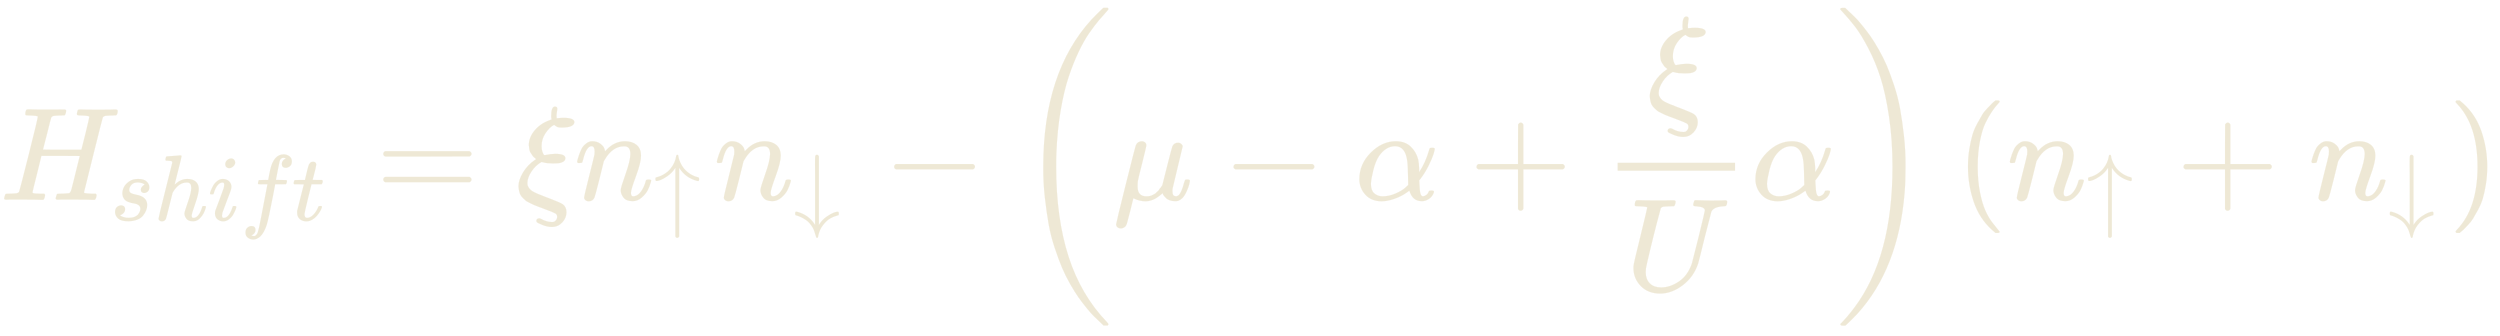
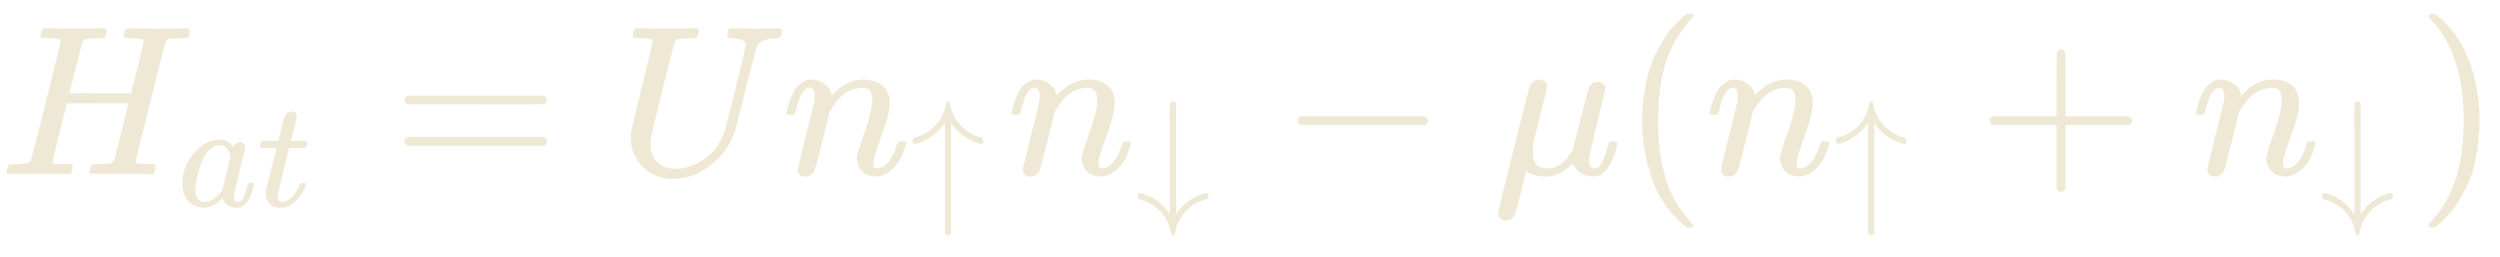
- <svg xmlns="http://www.w3.org/2000/svg" xmlns:xlink="http://www.w3.org/1999/xlink" width="43.846ex" height="5.884ex" style="vertical-align: -2.38ex;" viewBox="0 -1508.9 18877.9 2533.5" role="img" focusable="false" aria-hidden="true">
+ <svg xmlns="http://www.w3.org/2000/svg" xmlns:xlink="http://www.w3.org/1999/xlink" width="27.195ex" height="2.787ex" style="vertical-align: -0.894ex;" viewBox="0 -815.3 11709.1 1200" role="img" focusable="false" aria-hidden="true">
  <defs id="MathJax_SVG_glyphs">
    <path d="M52 289Q59 331 106 386T222 442Q257 442 286 424T329 379Q371 442 430 442Q467 442 494 420T522 361Q522 332 508 314T481 292T458 288Q439 288 427 299T415 328Q415 374 465 391Q454 404 425 404Q412 404 406 402Q368 386 350 336Q290 115 290 78Q290 50 306 38T341 26Q378 26 414 59T463 140Q466 150 469 151T485 153H489Q504 153 504 145Q504 144 502 134Q486 77 440 33T333 -11Q263 -11 227 52Q186 -10 133 -10H127Q78 -10 57 16T35 71Q35 103 54 123T99 143Q142 143 142 101Q142 81 130 66T107 46T94 41L91 40Q91 39 97 36T113 29T132 26Q168 26 194 71Q203 87 217 139T245 247T261 313Q266 340 266 352Q266 380 251 392T217 404Q177 404 142 372T93 290Q91 281 88 280T72 278H58Q52 284 52 289Z" id="MJMATHI-78" stroke-width="1" />
    <path d="M56 347Q56 360 70 367H707Q722 359 722 347Q722 336 708 328L390 327H72Q56 332 56 347ZM56 153Q56 168 72 173H708Q722 163 722 153Q722 140 707 133H70Q56 140 56 153Z" id="MJMAIN-3D" stroke-width="1" />
    <path d="M295 316Q295 356 268 385T190 414Q154 414 128 401Q98 382 98 349Q97 344 98 336T114 312T157 287Q175 282 201 278T245 269T277 256Q294 248 310 236T342 195T359 133Q359 71 321 31T198 -10H190Q138 -10 94 26L86 19L77 10Q71 4 65 -1L54 -11H46H42Q39 -11 33 -5V74V132Q33 153 35 157T45 162H54Q66 162 70 158T75 146T82 119T101 77Q136 26 198 26Q295 26 295 104Q295 133 277 151Q257 175 194 187T111 210Q75 227 54 256T33 318Q33 357 50 384T93 424T143 442T187 447H198Q238 447 268 432L283 424L292 431Q302 440 314 448H322H326Q329 448 335 442V310L329 304H301Q295 310 295 316Z" id="MJMAIN-73" stroke-width="1" />
    <path d="M69 609Q69 637 87 653T131 669Q154 667 171 652T188 609Q188 579 171 564T129 549Q104 549 87 564T69 609ZM247 0Q232 3 143 3Q132 3 106 3T56 1L34 0H26V46H42Q70 46 91 49Q100 53 102 60T104 102V205V293Q104 345 102 359T88 378Q74 385 41 385H30V408Q30 431 32 431L42 432Q52 433 70 434T106 436Q123 437 142 438T171 441T182 442H185V62Q190 52 197 50T232 46H255V0H247Z" id="MJMAIN-69" stroke-width="1" />
    <path d="M41 46H55Q94 46 102 60V68Q102 77 102 91T102 122T103 161T103 203Q103 234 103 269T102 328V351Q99 370 88 376T43 385H25V408Q25 431 27 431L37 432Q47 433 65 434T102 436Q119 437 138 438T167 441T178 442H181V402Q181 364 182 364T187 369T199 384T218 402T247 421T285 437Q305 442 336 442Q450 438 463 329Q464 322 464 190V104Q464 66 466 59T477 49Q498 46 526 46H542V0H534L510 1Q487 2 460 2T422 3Q319 3 310 0H302V46H318Q379 46 379 62Q380 64 380 200Q379 335 378 343Q372 371 358 385T334 402T308 404Q263 404 229 370Q202 343 195 315T187 232V168V108Q187 78 188 68T191 55T200 49Q221 46 249 46H265V0H257L234 1Q210 2 183 2T145 3Q42 3 33 0H25V46H41Z" id="MJMAIN-6E" stroke-width="1" />
    <path d="M132 -11Q98 -11 98 22V33L111 61Q186 219 220 334L228 358H196Q158 358 142 355T103 336Q92 329 81 318T62 297T53 285Q51 284 38 284Q19 284 19 294Q19 300 38 329T93 391T164 429Q171 431 389 431Q549 431 553 430Q573 423 573 402Q573 371 541 360Q535 358 472 358H408L405 341Q393 269 393 222Q393 170 402 129T421 65T431 37Q431 20 417 5T381 -10Q370 -10 363 -7T347 17T331 77Q330 86 330 121Q330 170 339 226T357 318T367 358H269L268 354Q268 351 249 275T206 114T175 17Q164 -11 132 -11Z" id="MJMATHI-3C0" stroke-width="1" />
    <path d="M228 637Q194 637 192 641Q191 643 191 649Q191 673 202 682Q204 683 219 683Q260 681 355 681Q389 681 418 681T463 682T483 682Q499 682 499 672Q499 670 497 658Q492 641 487 638H485Q483 638 480 638T473 638T464 637T455 637Q416 636 405 634T387 623Q384 619 355 500Q348 474 340 442T328 395L324 380Q324 378 469 378H614L615 381Q615 384 646 504Q674 619 674 627T617 637Q594 637 587 639T580 648Q580 650 582 660Q586 677 588 679T604 682Q609 682 646 681T740 680Q802 680 835 681T871 682Q888 682 888 672Q888 645 876 638H874Q872 638 869 638T862 638T853 637T844 637Q805 636 794 634T776 623Q773 618 704 340T634 58Q634 51 638 51Q646 48 692 46H723Q729 38 729 37T726 19Q722 6 716 0H701Q664 2 567 2Q533 2 504 2T458 2T437 1Q420 1 420 10Q420 15 423 24Q428 43 433 45Q437 46 448 46H454Q481 46 514 49Q520 50 522 50T528 55T534 64T540 82T547 110T558 153Q565 181 569 198Q602 330 602 331T457 332H312L279 197Q245 63 245 58Q245 51 253 49T303 46H334Q340 38 340 37T337 19Q333 6 327 0H312Q275 2 178 2Q144 2 115 2T69 2T48 1Q31 1 31 10Q31 12 34 24Q39 43 44 45Q48 46 59 46H65Q92 46 125 49Q139 52 144 61Q147 65 216 339T285 628Q285 635 228 637Z" id="MJMATHI-48" stroke-width="1" />
-     <path d="M131 289Q131 321 147 354T203 415T300 442Q362 442 390 415T419 355Q419 323 402 308T364 292Q351 292 340 300T328 326Q328 342 337 354T354 372T367 378Q368 378 368 379Q368 382 361 388T336 399T297 405Q249 405 227 379T204 326Q204 301 223 291T278 274T330 259Q396 230 396 163Q396 135 385 107T352 51T289 7T195 -10Q118 -10 86 19T53 87Q53 126 74 143T118 160Q133 160 146 151T160 120Q160 94 142 76T111 58Q109 57 108 57T107 55Q108 52 115 47T146 34T201 27Q237 27 263 38T301 66T318 97T323 122Q323 150 302 164T254 181T195 196T148 231Q131 256 131 289Z" id="MJMATHI-73" stroke-width="1" />
-     <path d="M137 683Q138 683 209 688T282 694Q294 694 294 685Q294 674 258 534Q220 386 220 383Q220 381 227 388Q288 442 357 442Q411 442 444 415T478 336Q478 285 440 178T402 50Q403 36 407 31T422 26Q450 26 474 56T513 138Q516 149 519 151T535 153Q555 153 555 145Q555 144 551 130Q535 71 500 33Q466 -10 419 -10H414Q367 -10 346 17T325 74Q325 90 361 192T398 345Q398 404 354 404H349Q266 404 205 306L198 293L164 158Q132 28 127 16Q114 -11 83 -11Q69 -11 59 -2T48 16Q48 30 121 320L195 616Q195 629 188 632T149 637H128Q122 643 122 645T124 664Q129 683 137 683Z" id="MJMATHI-68" stroke-width="1" />
+     <path d="M84 237T84 250T98 270H679Q694 262 694 250T679 230H98Q84 237 84 250Z" id="MJMAIN-2212" stroke-width="1" />
+     <path d="M26 385Q19 392 19 395Q19 399 22 411T27 425Q29 430 36 430T87 431H140L159 511Q162 522 166 540T173 566T179 586T187 603T197 615T211 624T229 626Q247 625 254 615T261 596Q261 589 252 549T232 470L222 433Q222 431 272 431H323Q330 424 330 420Q330 398 317 385H210L174 240Q135 80 135 68Q135 26 162 26Q197 26 230 60T283 144Q285 150 288 151T303 153H307Q322 153 322 145Q322 142 319 133Q314 117 301 95T267 48T216 6T155 -11Q125 -11 98 4T59 56Q57 64 57 83V101L92 241Q127 382 128 383Q128 385 77 385H26Z" id="MJMATHI-74" stroke-width="1" />
+     <path d="M60 948Q63 950 665 950H1267L1325 815Q1384 677 1388 669H1348L1341 683Q1320 724 1285 761Q1235 809 1174 838T1033 881T882 898T699 902H574H543H251L259 891Q722 258 724 252Q725 250 724 246Q721 243 460 -56L196 -356Q196 -357 407 -357Q459 -357 548 -357T676 -358Q812 -358 896 -353T1063 -332T1204 -283T1307 -196Q1328 -170 1348 -124H1388Q1388 -125 1381 -145T1356 -210T1325 -294L1267 -449L666 -450Q64 -450 61 -448Q55 -446 55 -439Q55 -437 57 -433L590 177Q590 178 557 222T452 366T322 544L56 909L55 924Q55 945 60 948Z" id="MJSZ2-2211" stroke-width="1" />
+     <path d="M694 -11T694 -19T688 -33T678 -40Q671 -40 524 29T234 166L90 235Q83 240 83 250Q83 261 91 266Q664 540 678 540Q681 540 687 534T694 519T687 505Q686 504 417 376L151 250L417 124Q686 -4 687 -5Q694 -11 694 -19Z" id="MJMAIN-3C" stroke-width="1" />
    <path d="M184 600Q184 624 203 642T247 661Q265 661 277 649T290 619Q290 596 270 577T226 557Q211 557 198 567T184 600ZM21 287Q21 295 30 318T54 369T98 420T158 442Q197 442 223 419T250 357Q250 340 236 301T196 196T154 83Q149 61 149 51Q149 26 166 26Q175 26 185 29T208 43T235 78T260 137Q263 149 265 151T282 153Q302 153 302 143Q302 135 293 112T268 61T223 11T161 -11Q129 -11 102 10T74 74Q74 91 79 106T122 220Q160 321 166 341T173 380Q173 404 156 404H154Q124 404 99 371T61 287Q60 286 59 284T58 281T56 279T53 278T49 278T41 278H27Q21 284 21 287Z" id="MJMATHI-69" stroke-width="1" />
-     <path d="M118 -162Q120 -162 124 -164T135 -167T147 -168Q160 -168 171 -155T187 -126Q197 -99 221 27T267 267T289 382V385H242Q195 385 192 387Q188 390 188 397L195 425Q197 430 203 430T250 431Q298 431 298 432Q298 434 307 482T319 540Q356 705 465 705Q502 703 526 683T550 630Q550 594 529 578T487 561Q443 561 443 603Q443 622 454 636T478 657L487 662Q471 668 457 668Q445 668 434 658T419 630Q412 601 403 552T387 469T380 433Q380 431 435 431Q480 431 487 430T498 424Q499 420 496 407T491 391Q489 386 482 386T428 385H372L349 263Q301 15 282 -47Q255 -132 212 -173Q175 -205 139 -205Q107 -205 81 -186T55 -132Q55 -95 76 -78T118 -61Q162 -61 162 -103Q162 -122 151 -136T127 -157L118 -162Z" id="MJMATHI-66" stroke-width="1" />
-     <path d="M26 385Q19 392 19 395Q19 399 22 411T27 425Q29 430 36 430T87 431H140L159 511Q162 522 166 540T173 566T179 586T187 603T197 615T211 624T229 626Q247 625 254 615T261 596Q261 589 252 549T232 470L222 433Q222 431 272 431H323Q330 424 330 420Q330 398 317 385H210L174 240Q135 80 135 68Q135 26 162 26Q197 26 230 60T283 144Q285 150 288 151T303 153H307Q322 153 322 145Q322 142 319 133Q314 117 301 95T267 48T216 6T155 -11Q125 -11 98 4T59 56Q57 64 57 83V101L92 241Q127 382 128 383Q128 385 77 385H26Z" id="MJMATHI-74" stroke-width="1" />
-     <path d="M268 632Q268 704 296 704Q314 704 314 687Q314 682 311 664T308 635T309 620V616H315Q342 619 360 619Q443 619 443 586Q439 548 358 546H344Q326 546 317 549T290 566Q257 550 226 505T195 405Q195 381 201 364T211 342T218 337Q266 347 298 347Q375 347 375 314Q374 297 359 288T327 277T280 275Q234 275 208 283L195 286Q149 260 119 214T88 130Q88 116 90 108Q101 79 129 63T229 20Q238 17 243 15Q337 -21 354 -33Q383 -53 383 -94Q383 -137 351 -171T273 -205Q240 -205 202 -190T158 -167Q156 -163 156 -159Q156 -151 161 -146T176 -140Q182 -140 189 -143Q232 -168 274 -168Q286 -168 292 -165Q313 -151 313 -129Q313 -112 301 -104T232 -75Q214 -68 204 -64Q198 -62 171 -52T136 -38T107 -24T78 -8T56 12T36 37T26 66T21 103Q21 149 55 206T145 301L154 307L148 313Q141 319 136 323T124 338T111 358T103 382T99 413Q99 471 143 524T259 602L271 607Q268 618 268 632Z" id="MJMATHI-3BE" stroke-width="1" />
+     <path d="M78 35T78 60T94 103T137 121Q165 121 187 96T210 8Q210 -27 201 -60T180 -117T154 -158T130 -185T117 -194Q113 -194 104 -185T95 -172Q95 -168 106 -156T131 -126T157 -76T173 -3V9L172 8Q170 7 167 6T161 3T152 1T140 0Q113 0 96 17Z" id="MJMAIN-2C" stroke-width="1" />
+     <path d="M297 596Q297 627 318 644T361 661Q378 661 389 651T403 623Q403 595 384 576T340 557Q322 557 310 567T297 596ZM288 376Q288 405 262 405Q240 405 220 393T185 362T161 325T144 293L137 279Q135 278 121 278H107Q101 284 101 286T105 299Q126 348 164 391T252 441Q253 441 260 441T272 442Q296 441 316 432Q341 418 354 401T367 348V332L318 133Q267 -67 264 -75Q246 -125 194 -164T75 -204Q25 -204 7 -183T-12 -137Q-12 -110 7 -91T53 -71Q70 -71 82 -81T95 -112Q95 -148 63 -167Q69 -168 77 -168Q111 -168 139 -140T182 -74L193 -32Q204 11 219 72T251 197T278 308T289 365Q289 372 288 376Z" id="MJMATHI-6A" stroke-width="1" />
+     <path d="M84 520Q84 528 88 533T96 539L99 540Q106 540 253 471T544 334L687 265Q694 260 694 250T687 235Q685 233 395 96L107 -40H101Q83 -38 83 -20Q83 -19 83 -17Q82 -10 98 -1Q117 9 248 71Q326 108 378 132L626 250L378 368Q90 504 86 509Q84 513 84 520Z" id="MJMAIN-3E" stroke-width="1" />
+     <path d="M184 -11Q116 -11 74 34T31 147Q31 247 104 333T274 430Q275 431 414 431H552Q553 430 555 429T559 427T562 425T565 422T567 420T569 416T570 412T571 407T572 401Q572 357 507 357Q500 357 490 357T476 358H416L421 348Q439 310 439 263Q439 153 359 71T184 -11ZM361 278Q361 358 276 358Q152 358 115 184Q114 180 114 178Q106 141 106 117Q106 67 131 47T188 26Q242 26 287 73Q316 103 334 153T356 233T361 278Z" id="MJMATHI-3C3" stroke-width="1" />
+     <path d="M94 250Q94 319 104 381T127 488T164 576T202 643T244 695T277 729T302 750H315H319Q333 750 333 741Q333 738 316 720T275 667T226 581T184 443T167 250T184 58T225 -81T274 -167T316 -220T333 -241Q333 -250 318 -250H315H302L274 -226Q180 -141 137 -14T94 250Z" id="MJMAIN-28" stroke-width="1" />
+     <path d="M34 159Q34 268 120 355T306 442Q362 442 394 418T427 355Q427 326 408 306T360 285Q341 285 330 295T319 325T330 359T352 380T366 386H367Q367 388 361 392T340 400T306 404Q276 404 249 390Q228 381 206 359Q162 315 142 235T121 119Q121 73 147 50Q169 26 205 26H209Q321 26 394 111Q403 121 406 121Q410 121 419 112T429 98T420 83T391 55T346 25T282 0T202 -11Q127 -11 81 37T34 159Z" id="MJMATHI-63" stroke-width="1" />
+     <path d="M182 675Q195 705 222 705Q234 705 243 700T253 691T263 675L262 655Q262 620 252 549T240 454V449Q250 451 288 461T346 472T377 461T389 431Q389 417 379 404T346 390Q327 390 288 401T243 412H240V405Q245 367 250 339T258 301T261 274T263 225Q263 124 255 -41T239 -213Q236 -216 222 -216H217Q206 -216 204 -212T200 -186Q199 -175 199 -168Q181 38 181 225Q181 265 182 280T191 327T204 405V412H201Q196 412 157 401T98 390Q76 390 66 403T55 431T65 458T98 472Q116 472 155 462T205 449Q204 452 204 460T201 490T193 547Q182 619 182 655V675Z" id="MJMAIN-2020" stroke-width="1" />
+     <path d="M56 237T56 250T70 270H369V420L370 570Q380 583 389 583Q402 583 409 568V270H707Q722 262 722 250T707 230H409V-68Q401 -82 391 -82H389H387Q375 -82 369 -68V230H70Q56 237 56 250Z" id="MJMAIN-2B" stroke-width="1" />
+     <path d="M60 749L64 750Q69 750 74 750H86L114 726Q208 641 251 514T294 250Q294 182 284 119T261 12T224 -76T186 -143T145 -194T113 -227T90 -246Q87 -249 86 -250H74Q66 -250 63 -250T58 -247T55 -238Q56 -237 66 -225Q221 -64 221 250T66 725Q56 737 55 738Q55 746 60 749Z" id="MJMAIN-29" stroke-width="1" />
+     <path d="M180 96T180 250T205 541T266 770T353 944T444 1069T527 1150H555Q561 1144 561 1141Q561 1137 545 1120T504 1072T447 995T386 878T330 721T288 513T272 251Q272 133 280 56Q293 -87 326 -209T399 -405T475 -531T536 -609T561 -640Q561 -643 555 -649H527Q483 -612 443 -568T353 -443T266 -270T205 -41Z" id="MJSZ2-28" stroke-width="1" />
+     <path d="M35 1138Q35 1150 51 1150H56H69Q113 1113 153 1069T243 944T330 771T391 541T416 250T391 -40T330 -270T243 -443T152 -568T69 -649H56Q43 -649 39 -647T35 -637Q65 -607 110 -548Q283 -316 316 56Q324 133 324 251Q324 368 316 445Q278 877 48 1123Q36 1137 35 1138Z" id="MJSZ2-29" stroke-width="1" />
+     <path d="M107 637Q73 637 71 641Q70 643 70 649Q70 673 81 682Q83 683 98 683Q139 681 234 681Q268 681 297 681T342 682T362 682Q378 682 378 672Q378 670 376 658Q371 641 366 638H364Q362 638 359 638T352 638T343 637T334 637Q295 636 284 634T266 623Q265 621 238 518T184 302T154 169Q152 155 152 140Q152 86 183 55T269 24Q336 24 403 69T501 205L552 406Q599 598 599 606Q599 633 535 637Q511 637 511 648Q511 650 513 660Q517 676 519 679T529 683Q532 683 561 682T645 680Q696 680 723 681T752 682Q767 682 767 672Q767 650 759 642Q756 637 737 637Q666 633 648 597Q646 592 598 404Q557 235 548 205Q515 105 433 42T263 -22Q171 -22 116 34T60 167V183Q60 201 115 421Q164 622 164 628Q164 635 107 637Z" id="MJMATHI-55" stroke-width="1" />
    <path d="M21 287Q22 293 24 303T36 341T56 388T89 425T135 442Q171 442 195 424T225 390T231 369Q231 367 232 367L243 378Q304 442 382 442Q436 442 469 415T503 336T465 179T427 52Q427 26 444 26Q450 26 453 27Q482 32 505 65T540 145Q542 153 560 153Q580 153 580 145Q580 144 576 130Q568 101 554 73T508 17T439 -10Q392 -10 371 17T350 73Q350 92 386 193T423 345Q423 404 379 404H374Q288 404 229 303L222 291L189 157Q156 26 151 16Q138 -11 108 -11Q95 -11 87 -5T76 7T74 17Q74 30 112 180T152 343Q153 348 153 366Q153 405 129 405Q91 405 66 305Q60 285 60 284Q58 278 41 278H27Q21 284 21 287Z" id="MJMATHI-6E" stroke-width="1" />
    <path d="M27 414Q17 414 17 433Q17 437 17 439T17 444T19 447T20 450T22 452T26 453T30 454T36 456Q80 467 120 494T180 549Q227 607 238 678Q240 694 251 694Q259 694 261 684Q261 677 265 659T284 608T320 549Q340 525 363 507T405 479T440 463T467 455T479 451Q483 447 483 433Q483 413 472 413Q467 413 458 416Q342 448 277 545L270 555V-179Q262 -193 252 -193H250H248Q236 -193 230 -179V555L223 545Q192 499 146 467T70 424T27 414Z" id="MJMAIN-2191" stroke-width="1" />
    <path d="M473 86Q483 86 483 67Q483 63 483 61T483 56T481 53T480 50T478 48T474 47T470 46T464 44Q428 35 391 14T316 -55T264 -168Q264 -170 263 -173T262 -180T261 -184Q259 -194 251 -194Q242 -194 238 -176T221 -121T180 -49Q169 -34 155 -21T125 2T95 20T67 33T44 42T27 47L21 49Q17 53 17 67Q17 87 28 87Q33 87 42 84Q158 52 223 -45L230 -55V312Q230 391 230 482T229 591Q229 662 231 676T243 693Q244 694 251 694Q264 692 270 679V-55L277 -45Q307 1 353 33T430 76T473 86Z" id="MJMAIN-2193" stroke-width="1" />
-     <path d="M84 237T84 250T98 270H679Q694 262 694 250T679 230H98Q84 237 84 250Z" id="MJMAIN-2212" stroke-width="1" />
-     <path d="M94 250Q94 319 104 381T127 488T164 576T202 643T244 695T277 729T302 750H315H319Q333 750 333 741Q333 738 316 720T275 667T226 581T184 443T167 250T184 58T225 -81T274 -167T316 -220T333 -241Q333 -250 318 -250H315H302L274 -226Q180 -141 137 -14T94 250Z" id="MJMAIN-28" stroke-width="1" />
+     <path d="M33 157Q33 258 109 349T280 441Q331 441 370 392Q386 422 416 422Q429 422 439 414T449 394Q449 381 412 234T374 68Q374 43 381 35T402 26Q411 27 422 35Q443 55 463 131Q469 151 473 152Q475 153 483 153H487Q506 153 506 144Q506 138 501 117T481 63T449 13Q436 0 417 -8Q409 -10 393 -10Q359 -10 336 5T306 36L300 51Q299 52 296 50Q294 48 292 46Q233 -10 172 -10Q117 -10 75 30T33 157ZM351 328Q351 334 346 350T323 385T277 405Q242 405 210 374T160 293Q131 214 119 129Q119 126 119 118T118 106Q118 61 136 44T179 26Q217 26 254 59T298 110Q300 114 325 217T351 328Z" id="MJMATHI-61" stroke-width="1" />
    <path d="M58 -216Q44 -216 34 -208T23 -186Q23 -176 96 116T173 414Q186 442 219 442Q231 441 239 435T249 423T251 413Q251 401 220 279T187 142Q185 131 185 107V99Q185 26 252 26Q261 26 270 27T287 31T302 38T315 45T327 55T338 65T348 77T356 88T365 100L372 110L408 253Q444 395 448 404Q461 431 491 431Q504 431 512 424T523 412T525 402L449 84Q448 79 448 68Q448 43 455 35T476 26Q485 27 496 35Q517 55 537 131Q543 151 547 152Q549 153 557 153H561Q580 153 580 144Q580 138 575 117T555 63T523 13Q510 0 491 -8Q483 -10 467 -10Q446 -10 429 -4T402 11T385 29T376 44T374 51L368 45Q362 39 350 30T324 12T288 -4T246 -11Q199 -11 153 12L129 -85Q108 -167 104 -180T92 -202Q76 -216 58 -216Z" id="MJMATHI-3BC" stroke-width="1" />
-     <path d="M34 156Q34 270 120 356T309 442Q379 442 421 402T478 304Q484 275 485 237V208Q534 282 560 374Q564 388 566 390T582 393Q603 393 603 385Q603 376 594 346T558 261T497 161L486 147L487 123Q489 67 495 47T514 26Q528 28 540 37T557 60Q559 67 562 68T577 70Q597 70 597 62Q597 56 591 43Q579 19 556 5T512 -10H505Q438 -10 414 62L411 69L400 61Q390 53 370 41T325 18T267 -2T203 -11Q124 -11 79 39T34 156ZM208 26Q257 26 306 47T379 90L403 112Q401 255 396 290Q382 405 304 405Q235 405 183 332Q156 292 139 224T121 120Q121 71 146 49T208 26Z" id="MJMATHI-3B1" stroke-width="1" />
-     <path d="M56 237T56 250T70 270H369V420L370 570Q380 583 389 583Q402 583 409 568V270H707Q722 262 722 250T707 230H409V-68Q401 -82 391 -82H389H387Q375 -82 369 -68V230H70Q56 237 56 250Z" id="MJMAIN-2B" stroke-width="1" />
-     <path d="M107 637Q73 637 71 641Q70 643 70 649Q70 673 81 682Q83 683 98 683Q139 681 234 681Q268 681 297 681T342 682T362 682Q378 682 378 672Q378 670 376 658Q371 641 366 638H364Q362 638 359 638T352 638T343 637T334 637Q295 636 284 634T266 623Q265 621 238 518T184 302T154 169Q152 155 152 140Q152 86 183 55T269 24Q336 24 403 69T501 205L552 406Q599 598 599 606Q599 633 535 637Q511 637 511 648Q511 650 513 660Q517 676 519 679T529 683Q532 683 561 682T645 680Q696 680 723 681T752 682Q767 682 767 672Q767 650 759 642Q756 637 737 637Q666 633 648 597Q646 592 598 404Q557 235 548 205Q515 105 433 42T263 -22Q171 -22 116 34T60 167V183Q60 201 115 421Q164 622 164 628Q164 635 107 637Z" id="MJMATHI-55" stroke-width="1" />
-     <path d="M60 749L64 750Q69 750 74 750H86L114 726Q208 641 251 514T294 250Q294 182 284 119T261 12T224 -76T186 -143T145 -194T113 -227T90 -246Q87 -249 86 -250H74Q66 -250 63 -250T58 -247T55 -238Q56 -237 66 -225Q221 -64 221 250T66 725Q56 737 55 738Q55 746 60 749Z" id="MJMAIN-29" stroke-width="1" />
-     <path d="M701 -940Q701 -943 695 -949H664Q662 -947 636 -922T591 -879T537 -818T475 -737T412 -636T350 -511T295 -362T250 -186T221 17T209 251Q209 962 573 1361Q596 1386 616 1405T649 1437T664 1450H695Q701 1444 701 1441Q701 1436 681 1415T629 1356T557 1261T476 1118T400 927T340 675T308 359Q306 321 306 250Q306 -139 400 -430T690 -924Q701 -936 701 -940Z" id="MJSZ3-28" stroke-width="1" />
-     <path d="M34 1438Q34 1446 37 1448T50 1450H56H71Q73 1448 99 1423T144 1380T198 1319T260 1238T323 1137T385 1013T440 864T485 688T514 485T526 251Q526 134 519 53Q472 -519 162 -860Q139 -885 119 -904T86 -936T71 -949H56Q43 -949 39 -947T34 -937Q88 -883 140 -813Q428 -430 428 251Q428 453 402 628T338 922T245 1146T145 1309T46 1425Q44 1427 42 1429T39 1433T36 1436L34 1438Z" id="MJSZ3-29" stroke-width="1" />
  </defs>
  <g transform="matrix(1 0 0 -1 0 0)" stroke-width="0" fill="#eee8d5" stroke="#eee8d5">
    <use y="0" x="0" xlink:href="#MJMATHI-48" />
-     <g transform="translate(831,-155)">
-       <use y="0" x="0" xlink:href="#MJMATHI-73" transform="scale(0.707)" />
-       <use y="0" x="469" xlink:href="#MJMATHI-68" transform="scale(0.707)" />
-       <use y="0" x="1046" xlink:href="#MJMATHI-69" transform="scale(0.707)" />
-       <use y="0" x="1391" xlink:href="#MJMATHI-66" transform="scale(0.707)" />
-       <use y="0" x="1941" xlink:href="#MJMATHI-74" transform="scale(0.707)" />
+     <g transform="translate(831,-150)">
+       <use y="0" x="0" xlink:href="#MJMATHI-61" transform="scale(0.707)" />
+       <use y="0" x="529" xlink:href="#MJMATHI-74" transform="scale(0.707)" />
    </g>
-     <use y="0" x="2838" xlink:href="#MJMAIN-3D" />
-     <use y="0" x="3894" xlink:href="#MJMATHI-3BE" />
-     <g transform="translate(4337,0)">
+     <use y="0" x="1839" xlink:href="#MJMAIN-3D" />
+     <use y="0" x="2895" xlink:href="#MJMATHI-55" />
+     <g transform="translate(3663,0)">
      <use y="0" x="0" xlink:href="#MJMATHI-6E" />
      <use y="-213" x="849" xlink:href="#MJMAIN-2191" transform="scale(0.707)" />
    </g>
-     <g transform="translate(5392,0)">
+     <g transform="translate(4717,0)">
      <use y="0" x="0" xlink:href="#MJMATHI-6E" />
      <use y="-213" x="849" xlink:href="#MJMAIN-2193" transform="scale(0.707)" />
    </g>
-     <use y="0" x="6668" xlink:href="#MJMAIN-2212" />
-     <g transform="translate(7669,0)">
-       <use xlink:href="#MJSZ3-28" />
-       <use y="0" x="736" xlink:href="#MJMATHI-3BC" />
-       <use y="0" x="1562" xlink:href="#MJMAIN-2212" />
-       <use y="0" x="2562" xlink:href="#MJMATHI-3B1" />
-       <use y="0" x="3425" xlink:href="#MJMAIN-2B" />
-       <g transform="translate(4204,0)">
-         <g transform="translate(342,0)">
-           <rect y="220" x="0" height="60" width="887" stroke="none" />
-           <use y="680" x="222" xlink:href="#MJMATHI-3BE" />
-           <use y="-686" x="60" xlink:href="#MJMATHI-55" />
-         </g>
-       </g>
-       <use y="0" x="5553" xlink:href="#MJMATHI-3B1" />
-       <use y="-1" x="6194" xlink:href="#MJSZ3-29" />
-     </g>
-     <use y="0" x="14767" xlink:href="#MJMAIN-28" />
-     <g transform="translate(15156,0)">
+     <use y="0" x="5994" xlink:href="#MJMAIN-2212" />
+     <use y="0" x="6994" xlink:href="#MJMATHI-3BC" />
+     <use y="0" x="7598" xlink:href="#MJMAIN-28" />
+     <g transform="translate(7987,0)">
      <use y="0" x="0" xlink:href="#MJMATHI-6E" />
      <use y="-213" x="849" xlink:href="#MJMAIN-2191" transform="scale(0.707)" />
    </g>
-     <use y="0" x="16433" xlink:href="#MJMAIN-2B" />
-     <g transform="translate(17434,0)">
+     <use y="0" x="9264" xlink:href="#MJMAIN-2B" />
+     <g transform="translate(10265,0)">
      <use y="0" x="0" xlink:href="#MJMATHI-6E" />
      <use y="-213" x="849" xlink:href="#MJMAIN-2193" transform="scale(0.707)" />
    </g>
-     <use y="0" x="18488" xlink:href="#MJMAIN-29" />
+     <use y="0" x="11319" xlink:href="#MJMAIN-29" />
  </g>
</svg>
